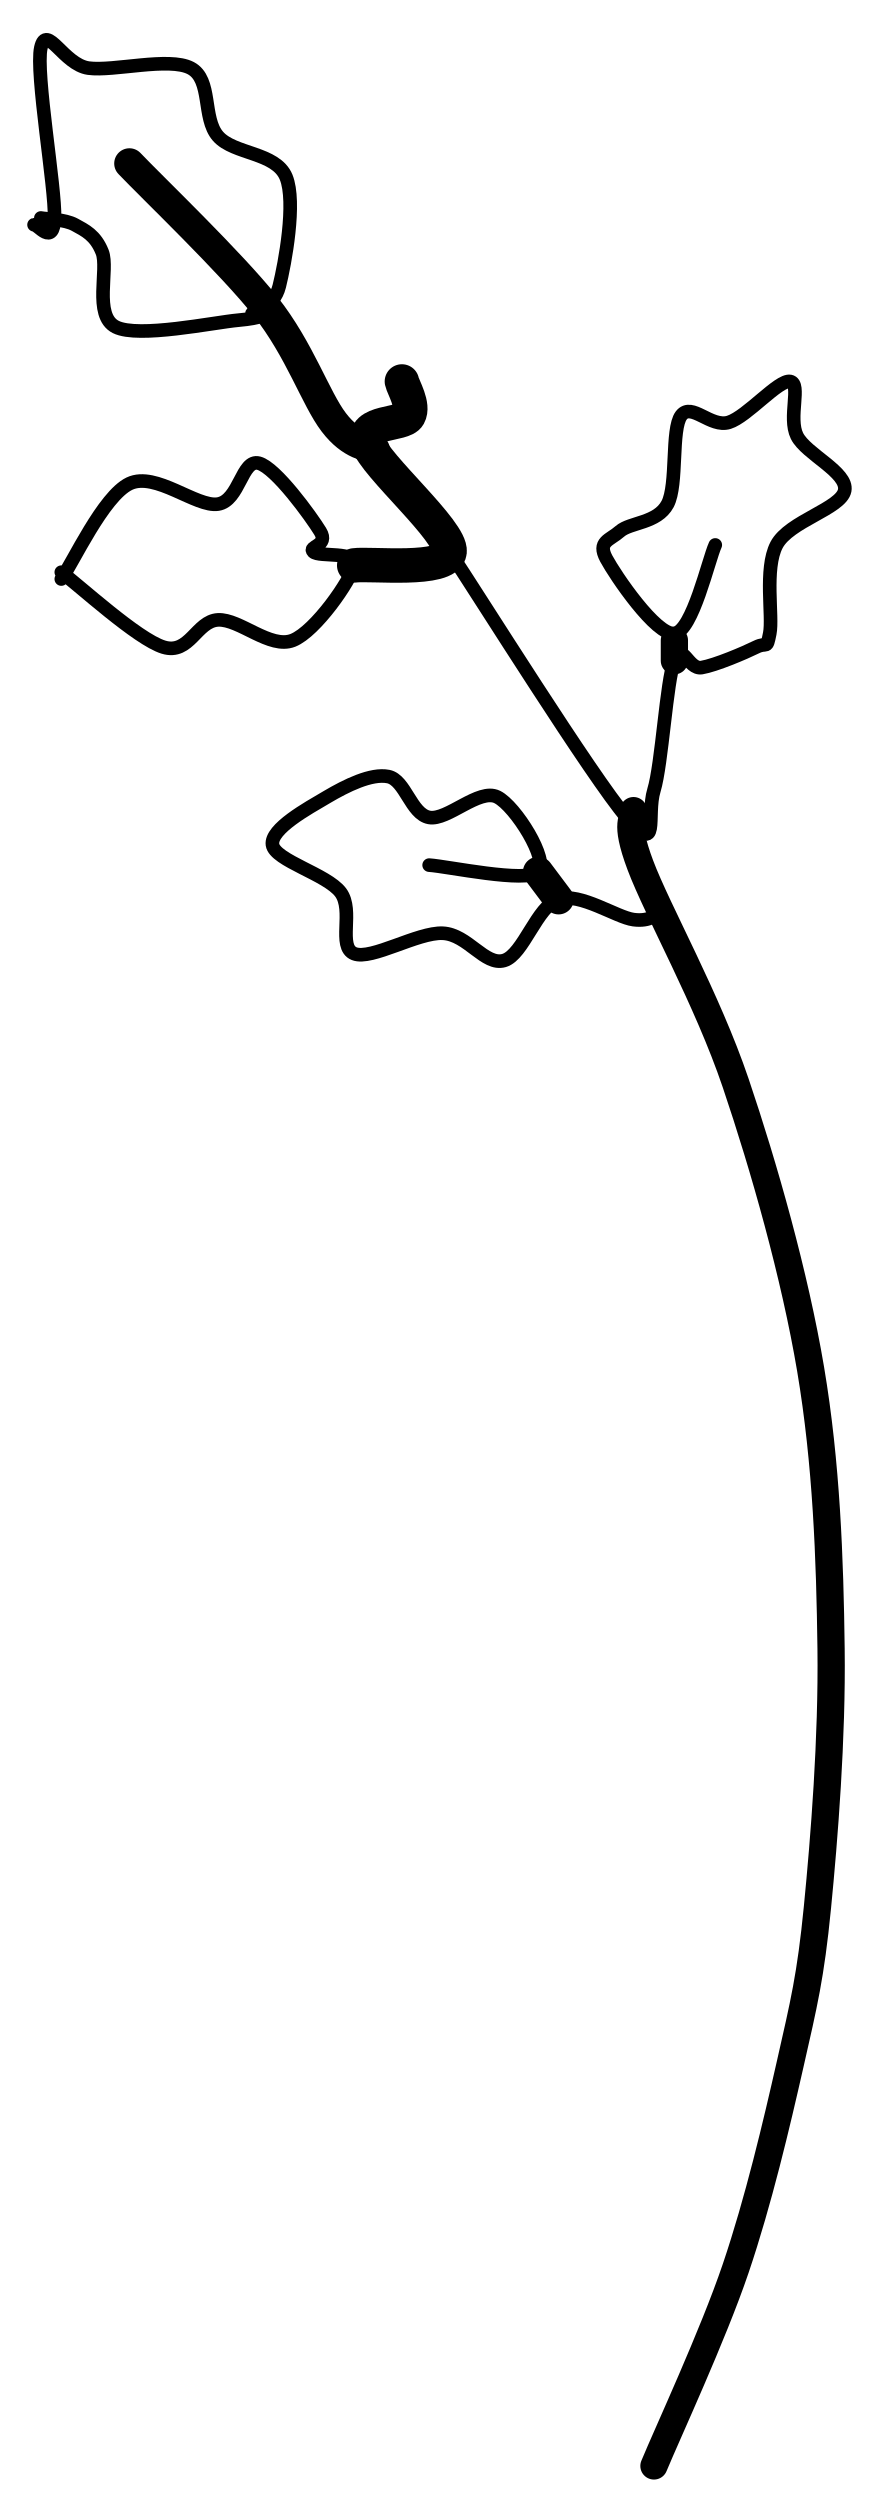
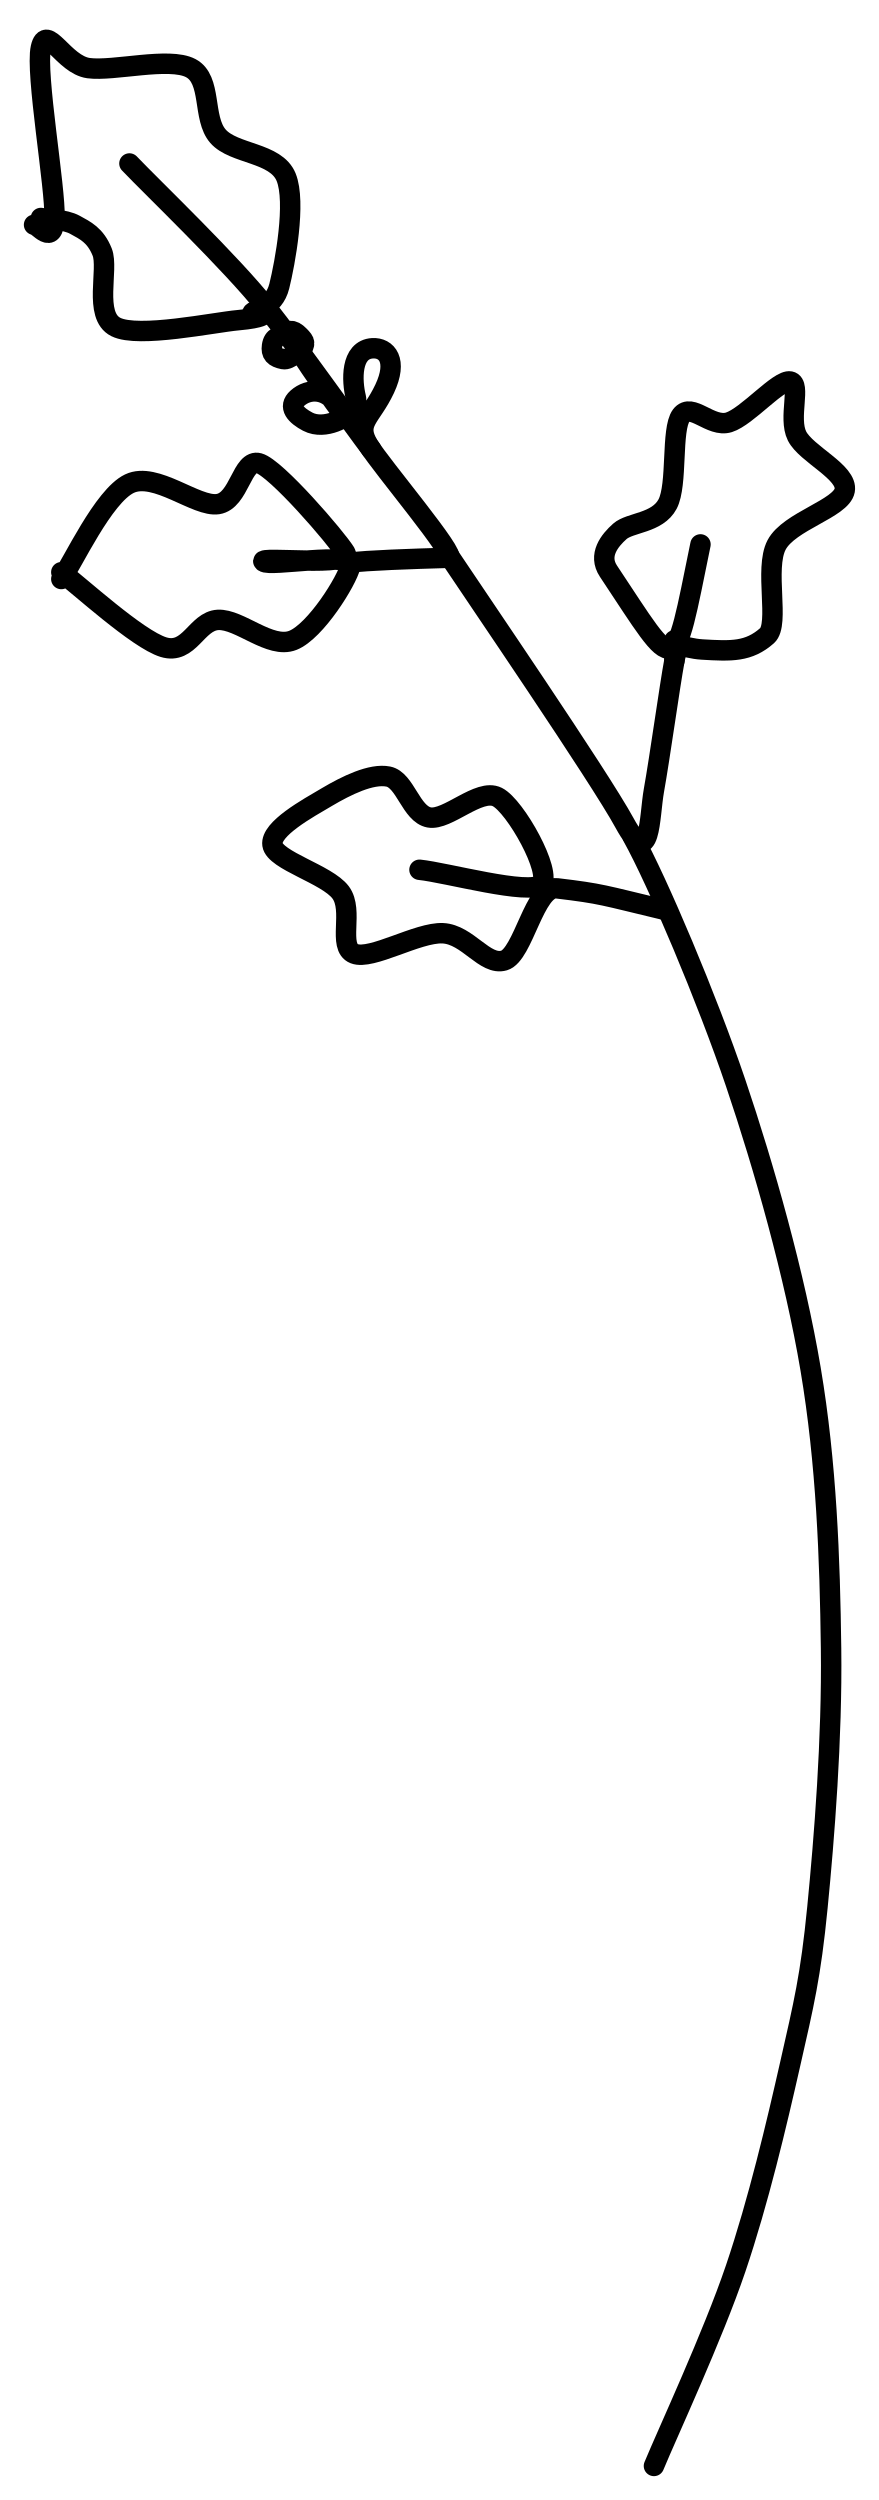
- <svg xmlns="http://www.w3.org/2000/svg" viewBox="0 0 129 367" width="129" height="367">
-   <path d="M19.00,24.00 C22.33,27.50 34.00,38.67 39.00,45.00 C44.00,51.33 46.33,58.50 49.00,62.00 C51.67,65.50 54.00,65.33 55.00,66.00" fill="none" stroke="black" stroke-width="4.47" stroke-linecap="round" stroke-linejoin="round" />
-   <path d="M5.00,33.00 C5.50,32.83 7.83,36.33 8.00,32.00 C8.17,27.67 5.17,10.67 6.00,7.00 C6.83,3.33 9.33,9.50 13.00,10.00 C16.67,10.50 24.83,8.33 28.00,10.00 C31.17,11.67 29.67,17.33 32.00,20.00 C34.33,22.67 40.50,22.33 42.00,26.00 C43.50,29.67 41.83,38.67 41.00,42.00 C40.17,45.33 37.33,45.33 37.00,46.00 C36.67,46.67 39.33,45.83 39.00,46.00 C38.67,46.17 38.67,46.67 35.00,47.00 C31.33,47.33 20.33,49.67 17.00,48.00 C13.67,46.33 16.00,39.50 15.00,37.00 C14.00,34.50 12.50,33.83 11.00,33.00 C9.50,32.17 6.83,32.17 6.00,32.00" fill="none" stroke="black" stroke-width="2.00" stroke-linecap="round" stroke-linejoin="round" />
-   <path d="M59.00,56.00 C59.17,56.83 60.83,59.50 60.00,61.00 C59.17,62.50 53.00,61.67 54.00,65.00 C55.00,68.33 66.33,78.00 66.00,81.00 C65.67,84.00 54.33,82.67 52.00,83.00" fill="none" stroke="black" stroke-width="5.06" stroke-linecap="round" stroke-linejoin="round" />
-   <path d="M66.00,81.00 C70.33,87.50 87.00,114.17 92.00,120.00 C97.00,125.83 94.83,119.83 96.00,116.00 C97.17,112.17 97.83,100.00 99.00,97.00 C100.17,94.00 101.00,98.33 103.00,98.00 C105.00,97.67 109.33,95.83 111.00,95.00 C112.67,94.17 112.50,95.50 113.00,93.00 C113.50,90.50 112.17,83.50 114.00,80.00 C115.83,76.50 123.50,74.67 124.00,72.00 C124.50,69.33 118.33,66.67 117.00,64.00 C115.67,61.33 117.67,56.33 116.00,56.00 C114.33,55.67 109.67,61.17 107.00,62.00 C104.33,62.83 101.50,59.00 100.00,61.00 C98.50,63.00 99.50,71.17 98.00,74.00 C96.50,76.83 92.50,76.67 91.00,78.00 C89.50,79.33 87.67,79.50 89.00,82.00 C90.33,84.50 96.33,93.33 99.00,93.00 C101.67,92.67 104.00,82.17 105.00,80.00" fill="none" stroke="black" stroke-width="2.00" stroke-linecap="round" stroke-linejoin="round" />
-   <path d="M63.00,127.00 C65.67,127.17 77.33,129.67 79.00,128.00 C80.67,126.33 75.67,118.33 73.00,117.00 C70.33,115.67 65.67,120.50 63.00,120.00 C60.33,119.50 59.50,114.50 57.00,114.00 C54.50,113.50 50.83,115.33 48.00,117.00 C45.17,118.67 39.67,121.67 40.00,124.00 C40.33,126.33 48.00,128.33 50.00,131.00 C52.00,133.67 49.50,139.00 52.00,140.00 C54.50,141.00 61.33,136.83 65.00,137.00 C68.67,137.17 71.17,141.83 74.00,141.00 C76.83,140.17 78.83,133.00 82.00,132.00 C85.17,131.00 90.50,134.67 93.00,135.00 C95.50,135.33 96.33,134.17 97.00,134.00" fill="none" stroke="black" stroke-width="2.00" stroke-linecap="round" stroke-linejoin="round" />
-   <path d="M96.00,362.00 C98.00,357.17 104.67,342.83 108.00,333.00 C111.33,323.17 114.00,311.83 116.00,303.00 C118.00,294.17 119.00,290.17 120.00,280.00 C121.00,269.83 122.17,255.17 122.00,242.00 C121.83,228.83 121.33,214.83 119.00,201.00 C116.67,187.17 112.17,171.33 108.00,159.00 C103.83,146.67 96.50,133.67 94.00,127.00 C91.50,120.33 93.17,120.33 93.00,119.00" fill="none" stroke="black" stroke-width="4.00" stroke-linecap="round" stroke-linejoin="round" />
-   <path d="M9.00,85.00 C10.67,82.67 15.17,72.83 19.00,71.00 C22.83,69.17 28.83,74.50 32.00,74.00 C35.17,73.50 35.50,67.33 38.00,68.00 C40.50,68.67 45.67,75.83 47.00,78.00 C48.33,80.17 45.17,80.17 46.00,81.00 C46.83,81.83 52.50,80.83 52.00,83.00 C51.50,85.17 46.33,92.67 43.00,94.00 C39.67,95.33 35.17,90.83 32.00,91.00 C28.83,91.17 27.83,96.17 24.00,95.00 C20.17,93.83 11.50,85.83 9.00,84.00" fill="none" stroke="black" stroke-width="2.00" stroke-linecap="round" stroke-linejoin="round" />
-   <path d="M99.00,94.00 L99.00,97.00" fill="none" stroke="black" stroke-width="4.00" stroke-linecap="round" stroke-linejoin="round" />
-   <path d="M79.00,128.00 L82.00,132.00" fill="none" stroke="black" stroke-width="4.47" stroke-linecap="round" stroke-linejoin="round" />
+ <svg xmlns="http://www.w3.org/2000/svg" viewBox="0 0 129 367" width="129" height="367" version="1.1" id="svg9">
+   <defs id="defs9" />
+   <path d="m 19,24 c 3.33,3.5 15,14.67 20,21 5,6.33 12.837,17.479 15.507,20.979" fill="none" stroke="#000000" stroke-width="4.47" stroke-linecap="round" stroke-linejoin="round" id="path1" style="stroke-width:3;stroke-dasharray:none" />
+   <path d="M 5,33 C 5.5,32.83 7.83,36.33 8,32 8.17,27.67 5.17,10.67 6,7 c 0.83,-3.67 3.33,2.5 7,3 3.67,0.5 11.83,-1.67 15,0 3.17,1.67 1.67,7.33 4,10 2.33,2.67 8.5,2.33 10,6 1.5,3.67 -0.17,12.67 -1,16 -0.83,3.33 -3.67,3.33 -4,4 -0.33,0.67 2.33,-0.17 2,0 -0.33,0.17 -0.33,0.67 -4,1 -3.67,0.33 -14.67,2.67 -18,1 C 13.67,46.33 16,39.5 15,37 14,34.5 12.5,33.83 11,33 9.5,32.17 6.83,32.17 6,32" fill="none" stroke="#000000" stroke-width="2.00" stroke-linecap="round" stroke-linejoin="round" id="path2" style="stroke-width:3;stroke-dasharray:none" />
+   <path d="m 44.164,51.634 c 0.658,-1.289 0.692,-1.398 -0.217,-2.333 -1.099,-1.13 -1.589,-0.66 -2.142,-0.318 -0.738,0.458 -1.667,0.36 -1.872,1.791 -0.169,1.181 0.323,1.672 1.631,1.942 0.983,0.203 2.258,-1.38 2.491,-1 0.848,1.383 7.531,11.124 5.943,8.367 -1.896,-3.293 -4.735,-3.067 -6.341,-1.633 -1.429,1.276 -0.218,2.537 1.518,3.45 2.566,1.35 6.002,-0.807 6.04,-1.323 0.076,-1.032 1.303,-1.085 1.019,-2.24 -0.606,-2.47 -0.782,-7.022 2.451,-7.211 2.08,-0.121 3.749,1.761 1.786,5.941 -2.046,4.356 -4.399,4.968 -2.351,8.334 1.807,2.971 13.207,16.439 11.719,16.482 -5.557,0.163 -12.072,0.384 -14.402,0.714" fill="none" stroke="#000000" stroke-width="5.06" stroke-linecap="round" stroke-linejoin="round" id="path3" style="stroke-width:3;stroke-dasharray:none" />
+   <path d="m 65.518,81 c 4.33,6.5 22.488,33.058 26.161,39.804 C 95.553,127.92 95.291,119.941 96,116 c 0.848,-4.714 2.312,-15.276 3,-19 0.585,-3.167 1.03,-1.837 4.08,-1.653 4.298,0.259 6.819,0.358 9.518,-2.025 C 114.509,91.634 112.17,83.5 114,80 c 1.83,-3.5 9.5,-5.33 10,-8 0.5,-2.67 -5.67,-5.33 -7,-8 -1.33,-2.67 0.67,-7.67 -1,-8 -1.67,-0.33 -6.33,5.17 -9,6 -2.67,0.83 -5.5,-3 -7,-1 -1.5,2 -0.5,10.17 -2,13 -1.5,2.83 -5.5,2.67 -7,4 -1.5,1.33 -3.246,3.491 -1.678,5.849 10.281,15.466 9.403,16.133 13.508,-3.929" fill="none" stroke="#000000" stroke-width="2.00" stroke-linecap="round" stroke-linejoin="round" id="path4" style="stroke-width:3;stroke-dasharray:none" />
+   <path d="m 61.579,127.682 c 3.921,0.397 16.206,3.807 17.876,2.137 C 81.125,128.149 75.67,118.33 73,117 c -2.67,-1.33 -7.33,3.5 -10,3 -2.67,-0.5 -3.5,-5.5 -6,-6 -2.5,-0.5 -6.17,1.33 -9,3 -2.83,1.67 -8.33,4.67 -8,7 0.33,2.33 8,4.33 10,7 2,2.67 -0.5,8 2,9 2.5,1 9.33,-3.17 13,-3 3.67,0.17 6.17,4.83 9,4 2.83,-0.83 4.472,-10.988 7.773,-10.592 6.652,0.798 6.594,0.967 15.682,3.137" fill="none" stroke="#000000" stroke-width="2.00" stroke-linecap="round" stroke-linejoin="round" id="path5" style="stroke-width:3;stroke-dasharray:none" />
+   <path d="m 96,362 c 2,-4.83 8.67,-19.17 12,-29 3.33,-9.83 6,-21.17 8,-30 2,-8.83 3,-12.83 4,-23 1,-10.17 2.17,-24.83 2,-38 -0.17,-13.17 -0.67,-27.17 -3,-41 -2.33,-13.83 -6.83,-29.67 -11,-42 -4.17,-12.33 -11.5,-29.671 -15.126,-36.18" fill="none" stroke="#000000" stroke-width="4.00" stroke-linecap="round" stroke-linejoin="round" id="path6" style="stroke-width:3;stroke-dasharray:none" />
+   <path d="m 9,85 c 1.67,-2.33 6.17,-12.17 10,-14 3.83,-1.83 9.83,3.5 13,3 3.17,-0.5 3.5,-6.67 6,-6 2.5,0.67 11.368,10.965 12.698,13.135 1.33,2.17 -12.844,0.482 -12.014,1.312 0.83,0.83 13.253,-1.537 12.753,0.633 C 50.937,85.25 46.33,92.67 43,94 39.67,95.33 35.17,90.83 32,91 28.83,91.17 27.83,96.17 24,95 20.17,93.83 11.5,85.83 9,84" fill="none" stroke="#000000" stroke-width="2.00" stroke-linecap="round" stroke-linejoin="round" id="path7" style="stroke-width:3;stroke-dasharray:none" />
+   <path d="m 99,94 v 3" fill="none" stroke="#000000" stroke-width="4.00" stroke-linecap="round" stroke-linejoin="round" id="path8" style="stroke-width:3;stroke-dasharray:none" />
</svg>
